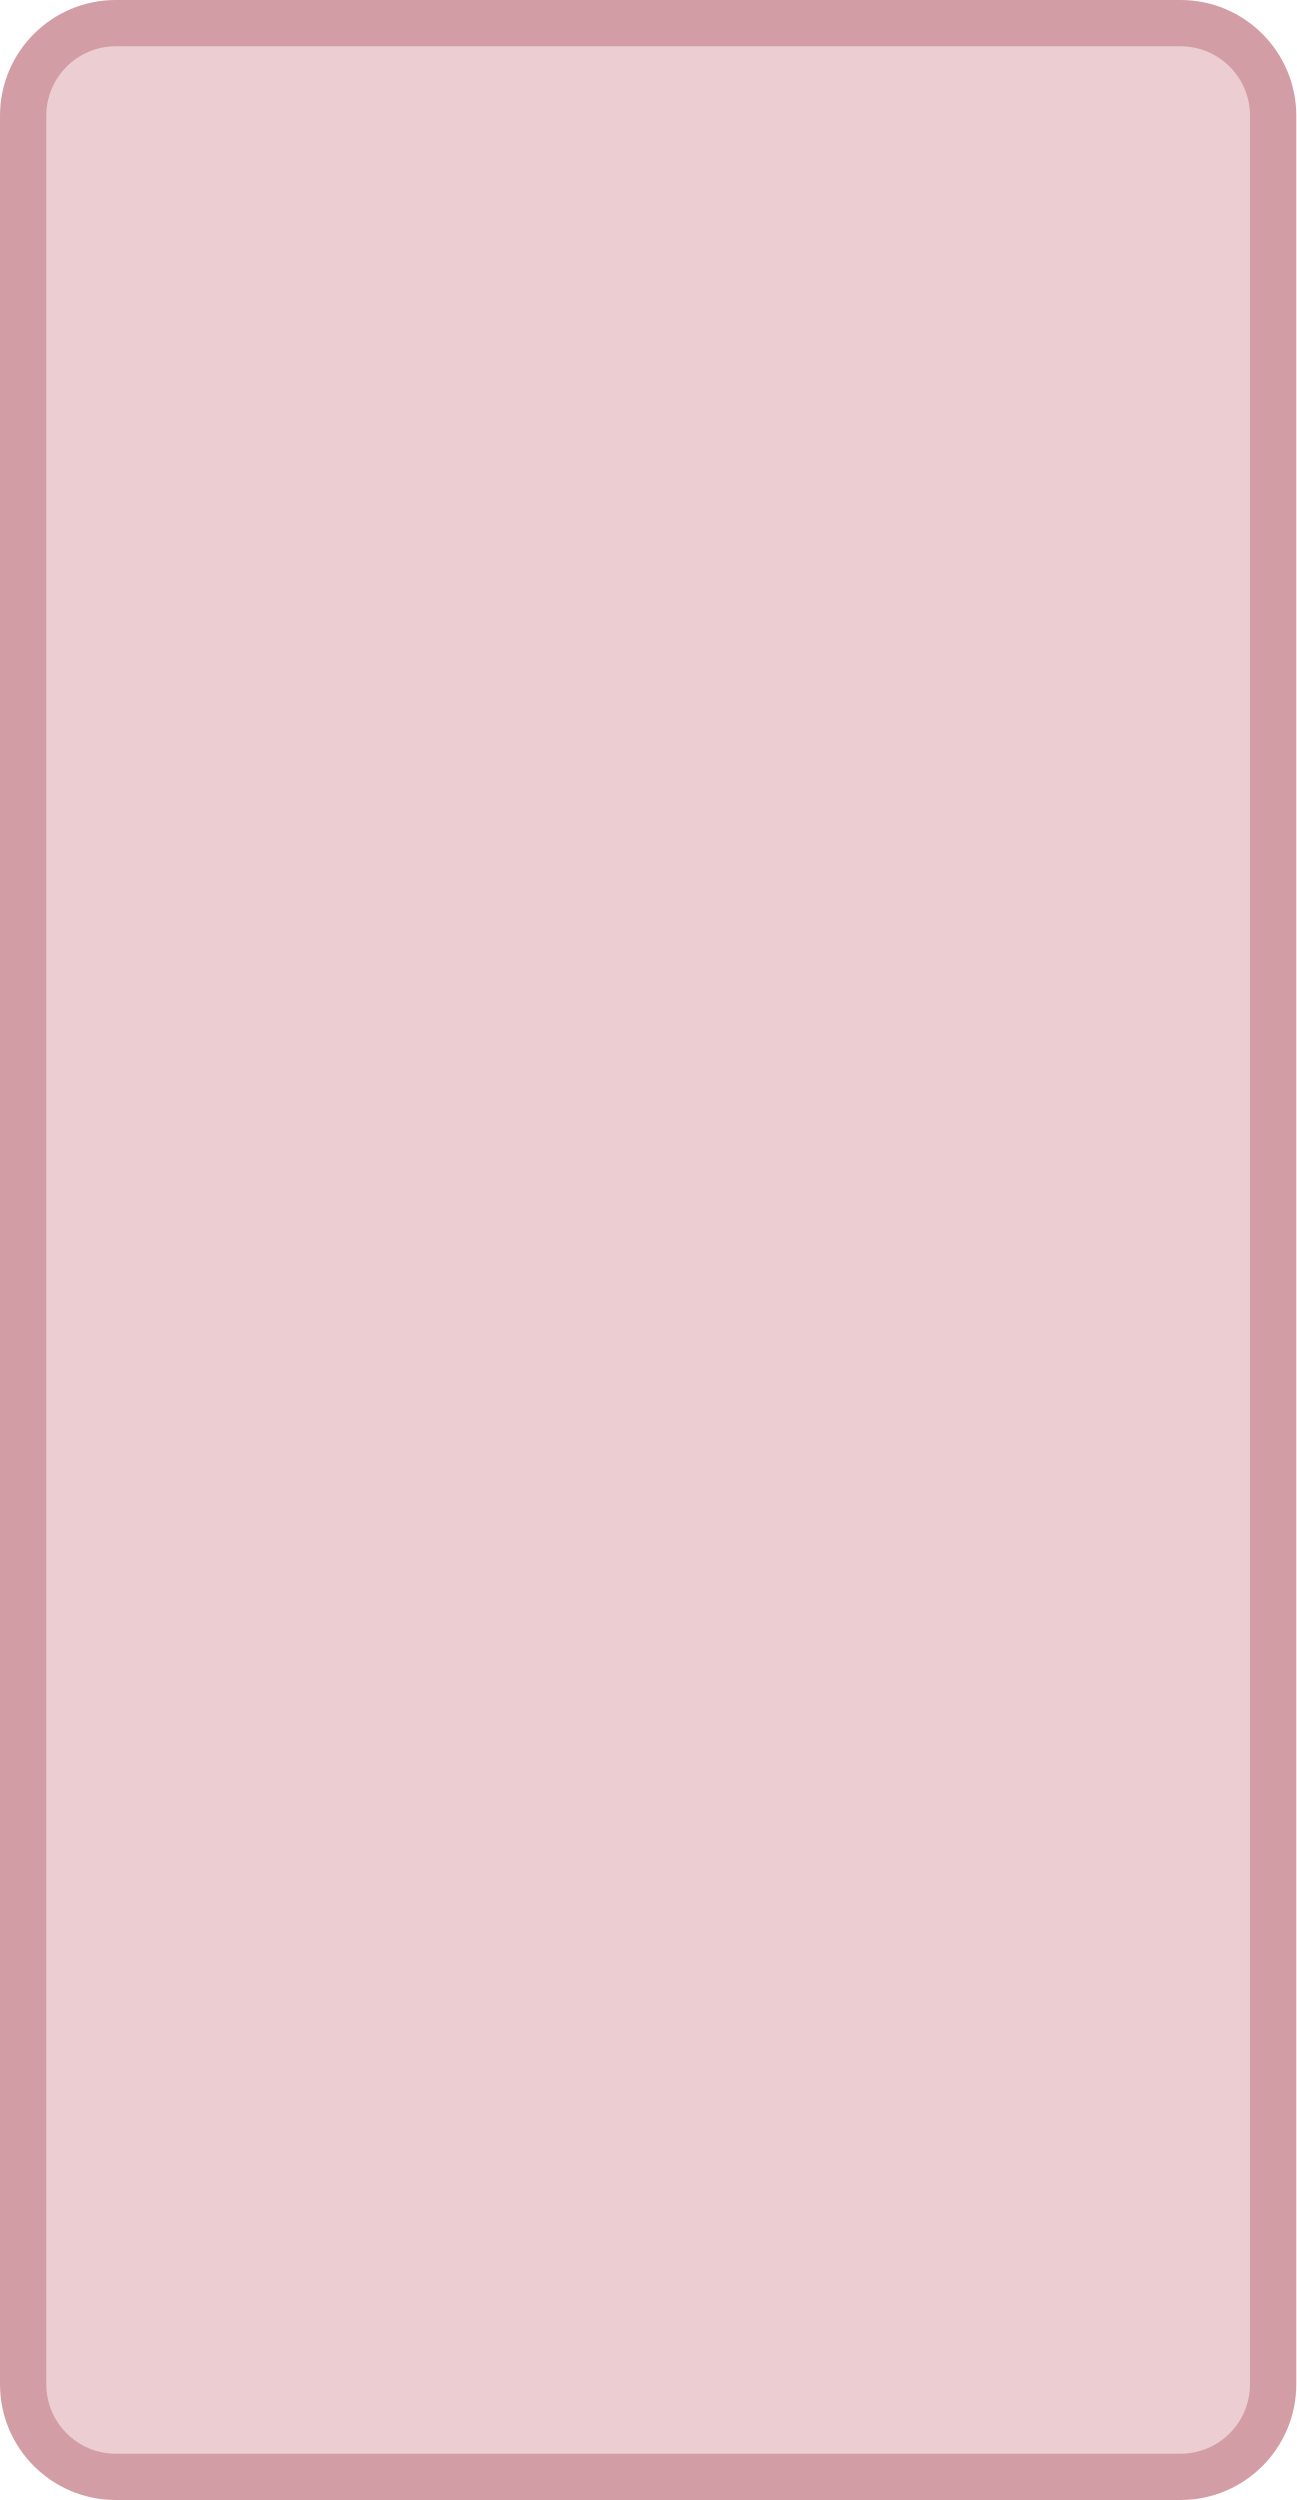
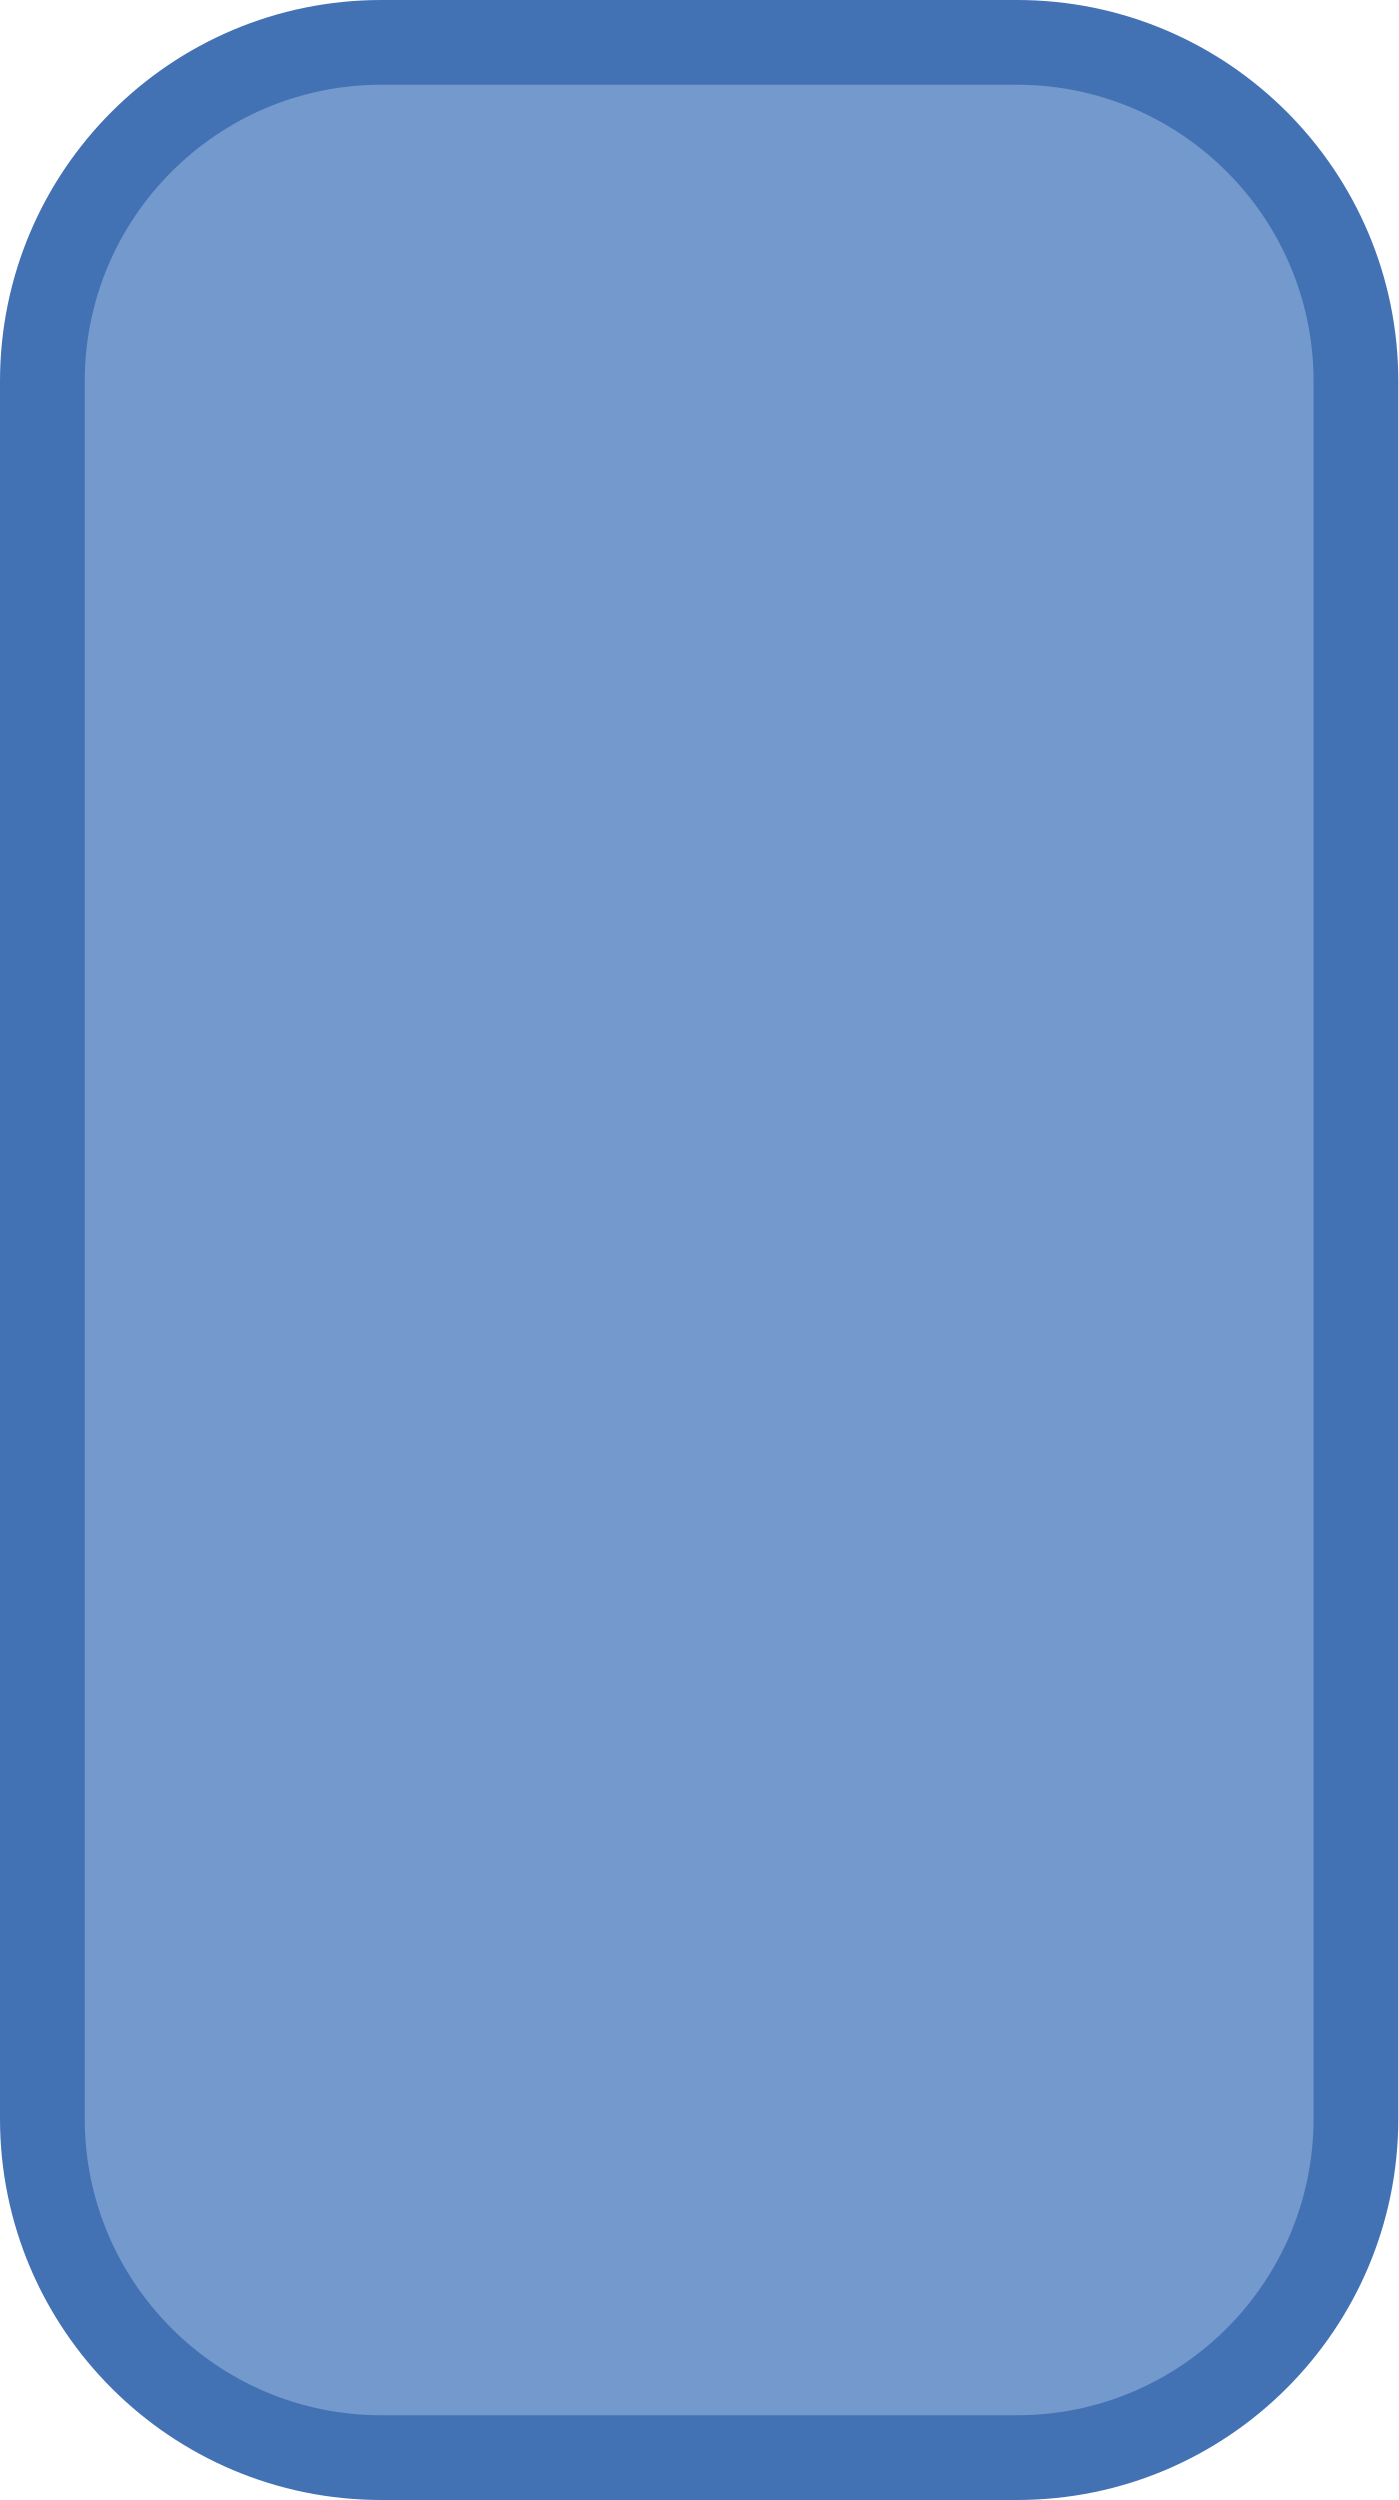
- <svg xmlns="http://www.w3.org/2000/svg" width="28" height="54" viewBox="0 0 28 54">
-   <rect x="0.5" y="0.5" width="27" height="53" rx="2" ry="2" fill="#eccdd1" stroke="#d39da5" stroke-width="1" />
+ <svg xmlns="http://www.w3.org/2000/svg" width="33" height="59" viewBox="0 0 33 59">
+   <rect x="1.0" y="1.0" width="31" height="57" rx="8" ry="8" fill="#7499cc" stroke="#4272b4" stroke-width="2" />
</svg>
